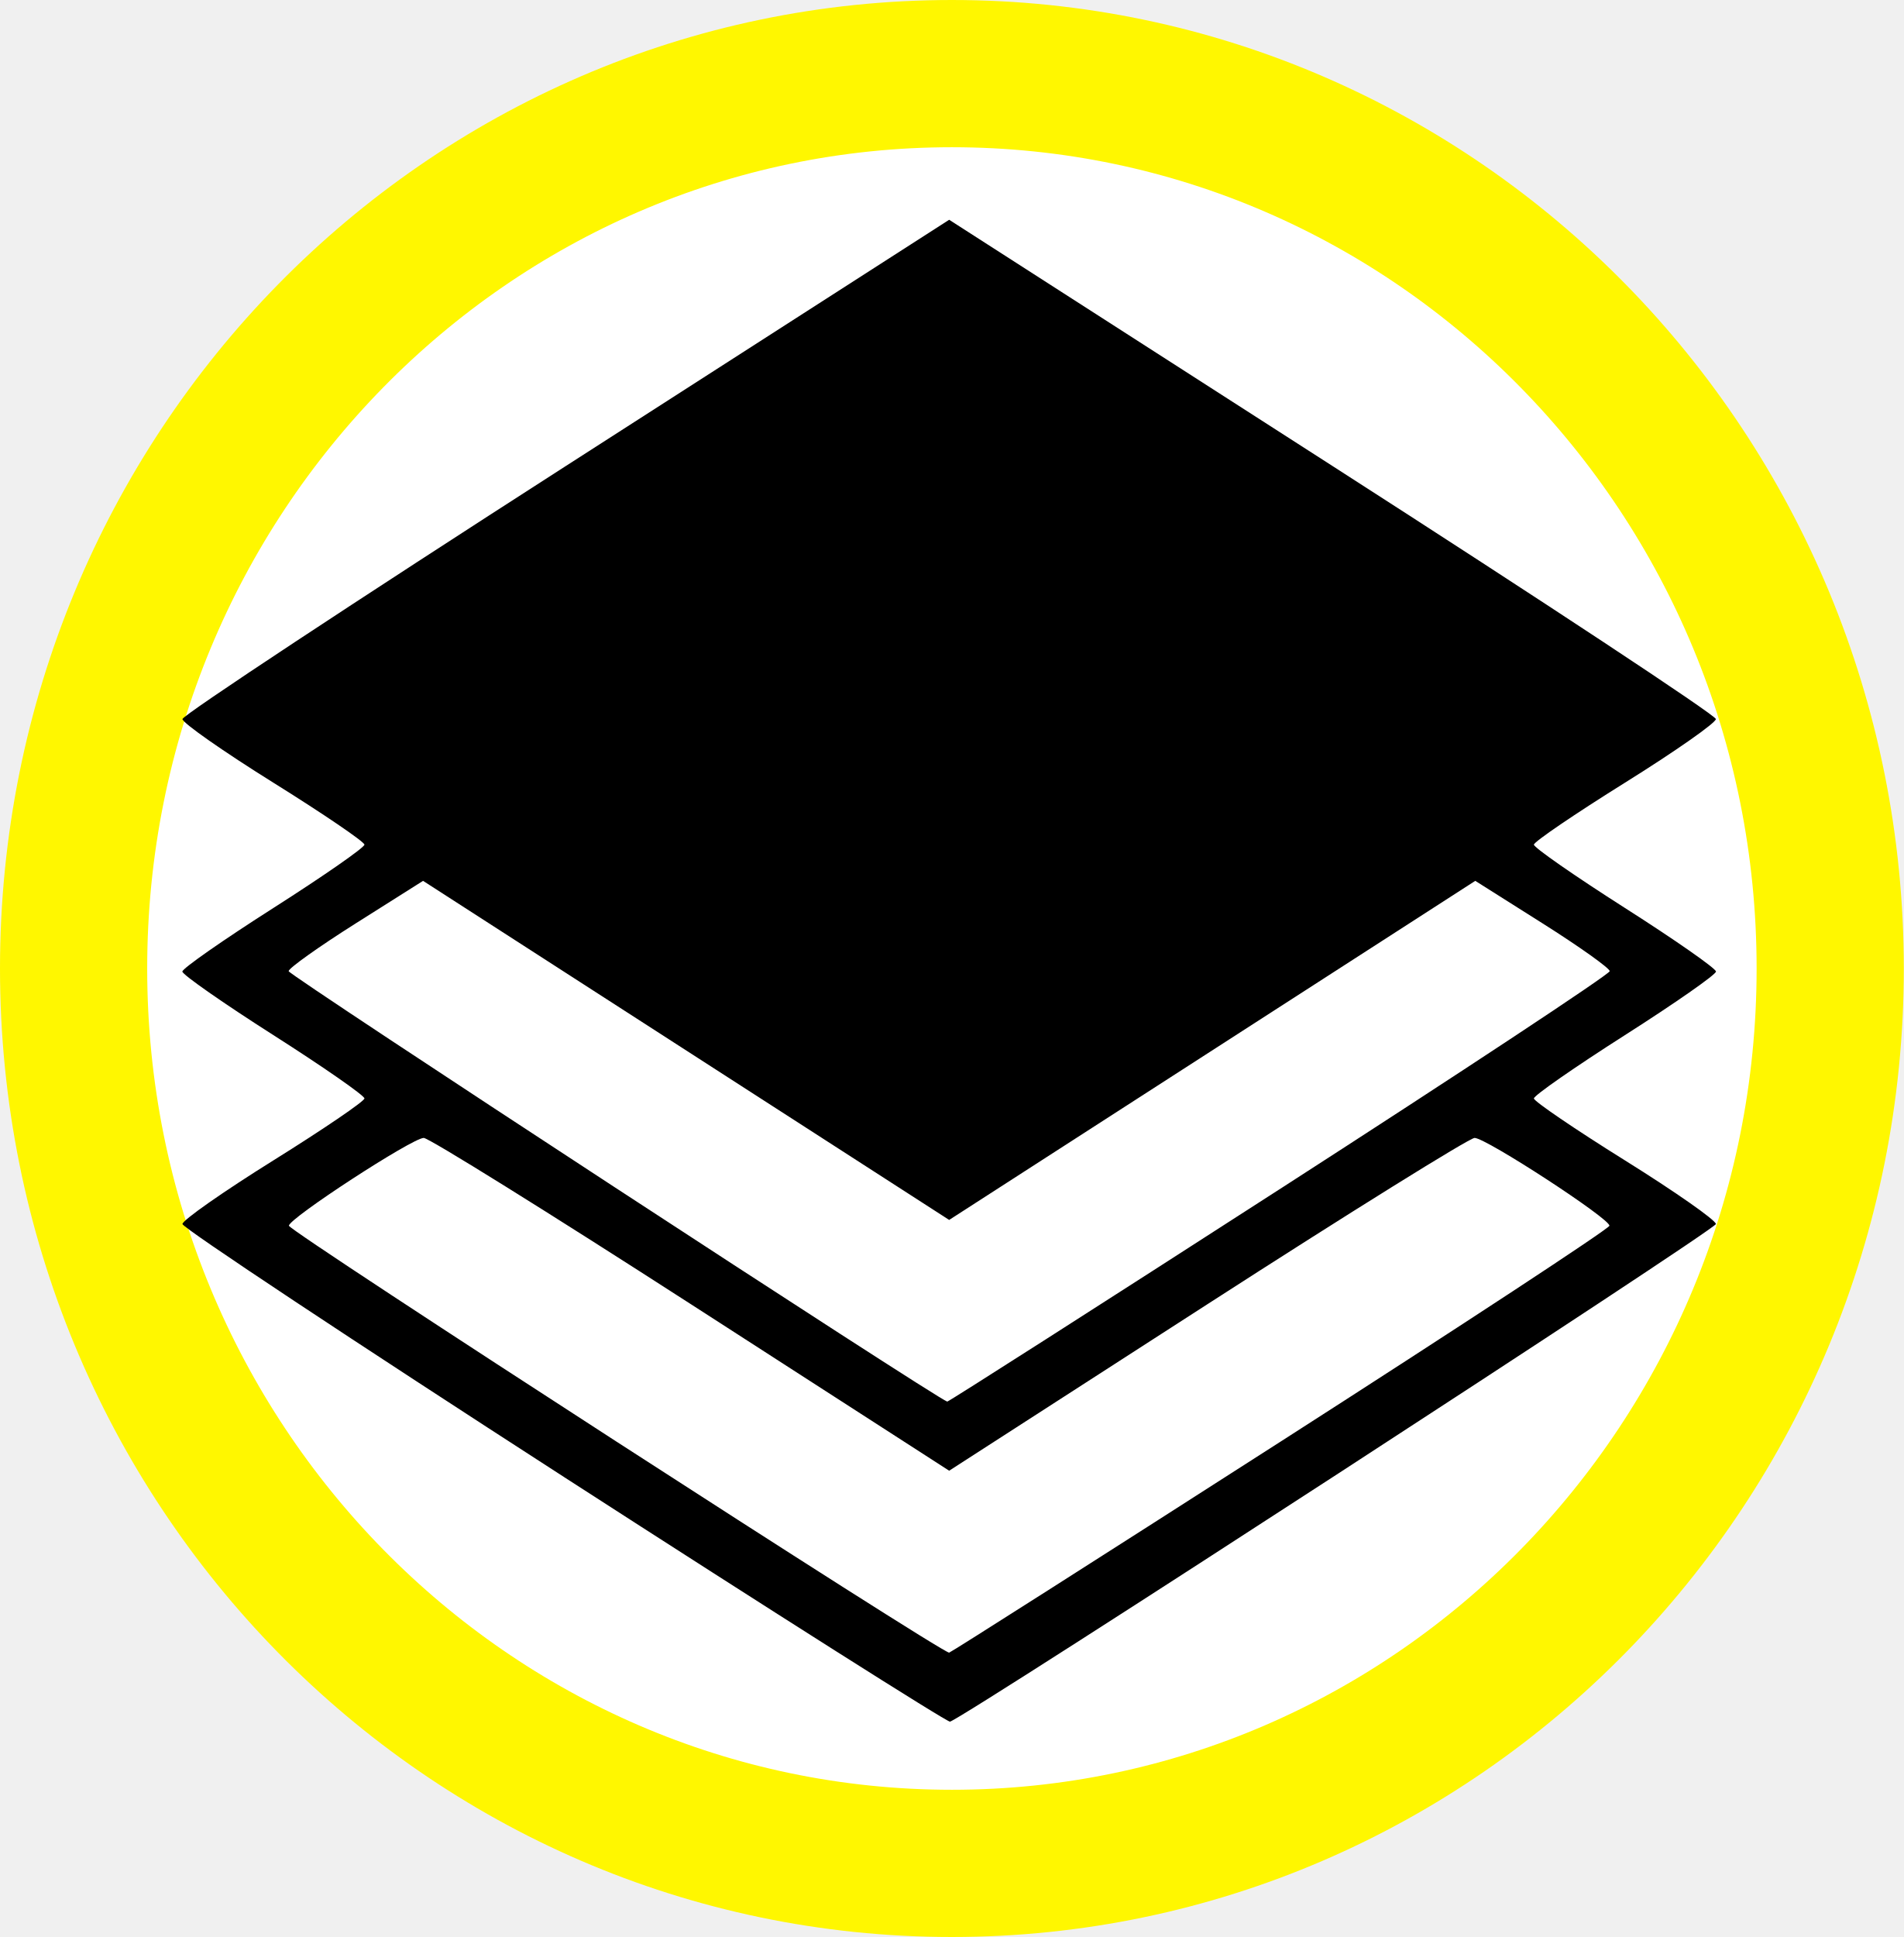
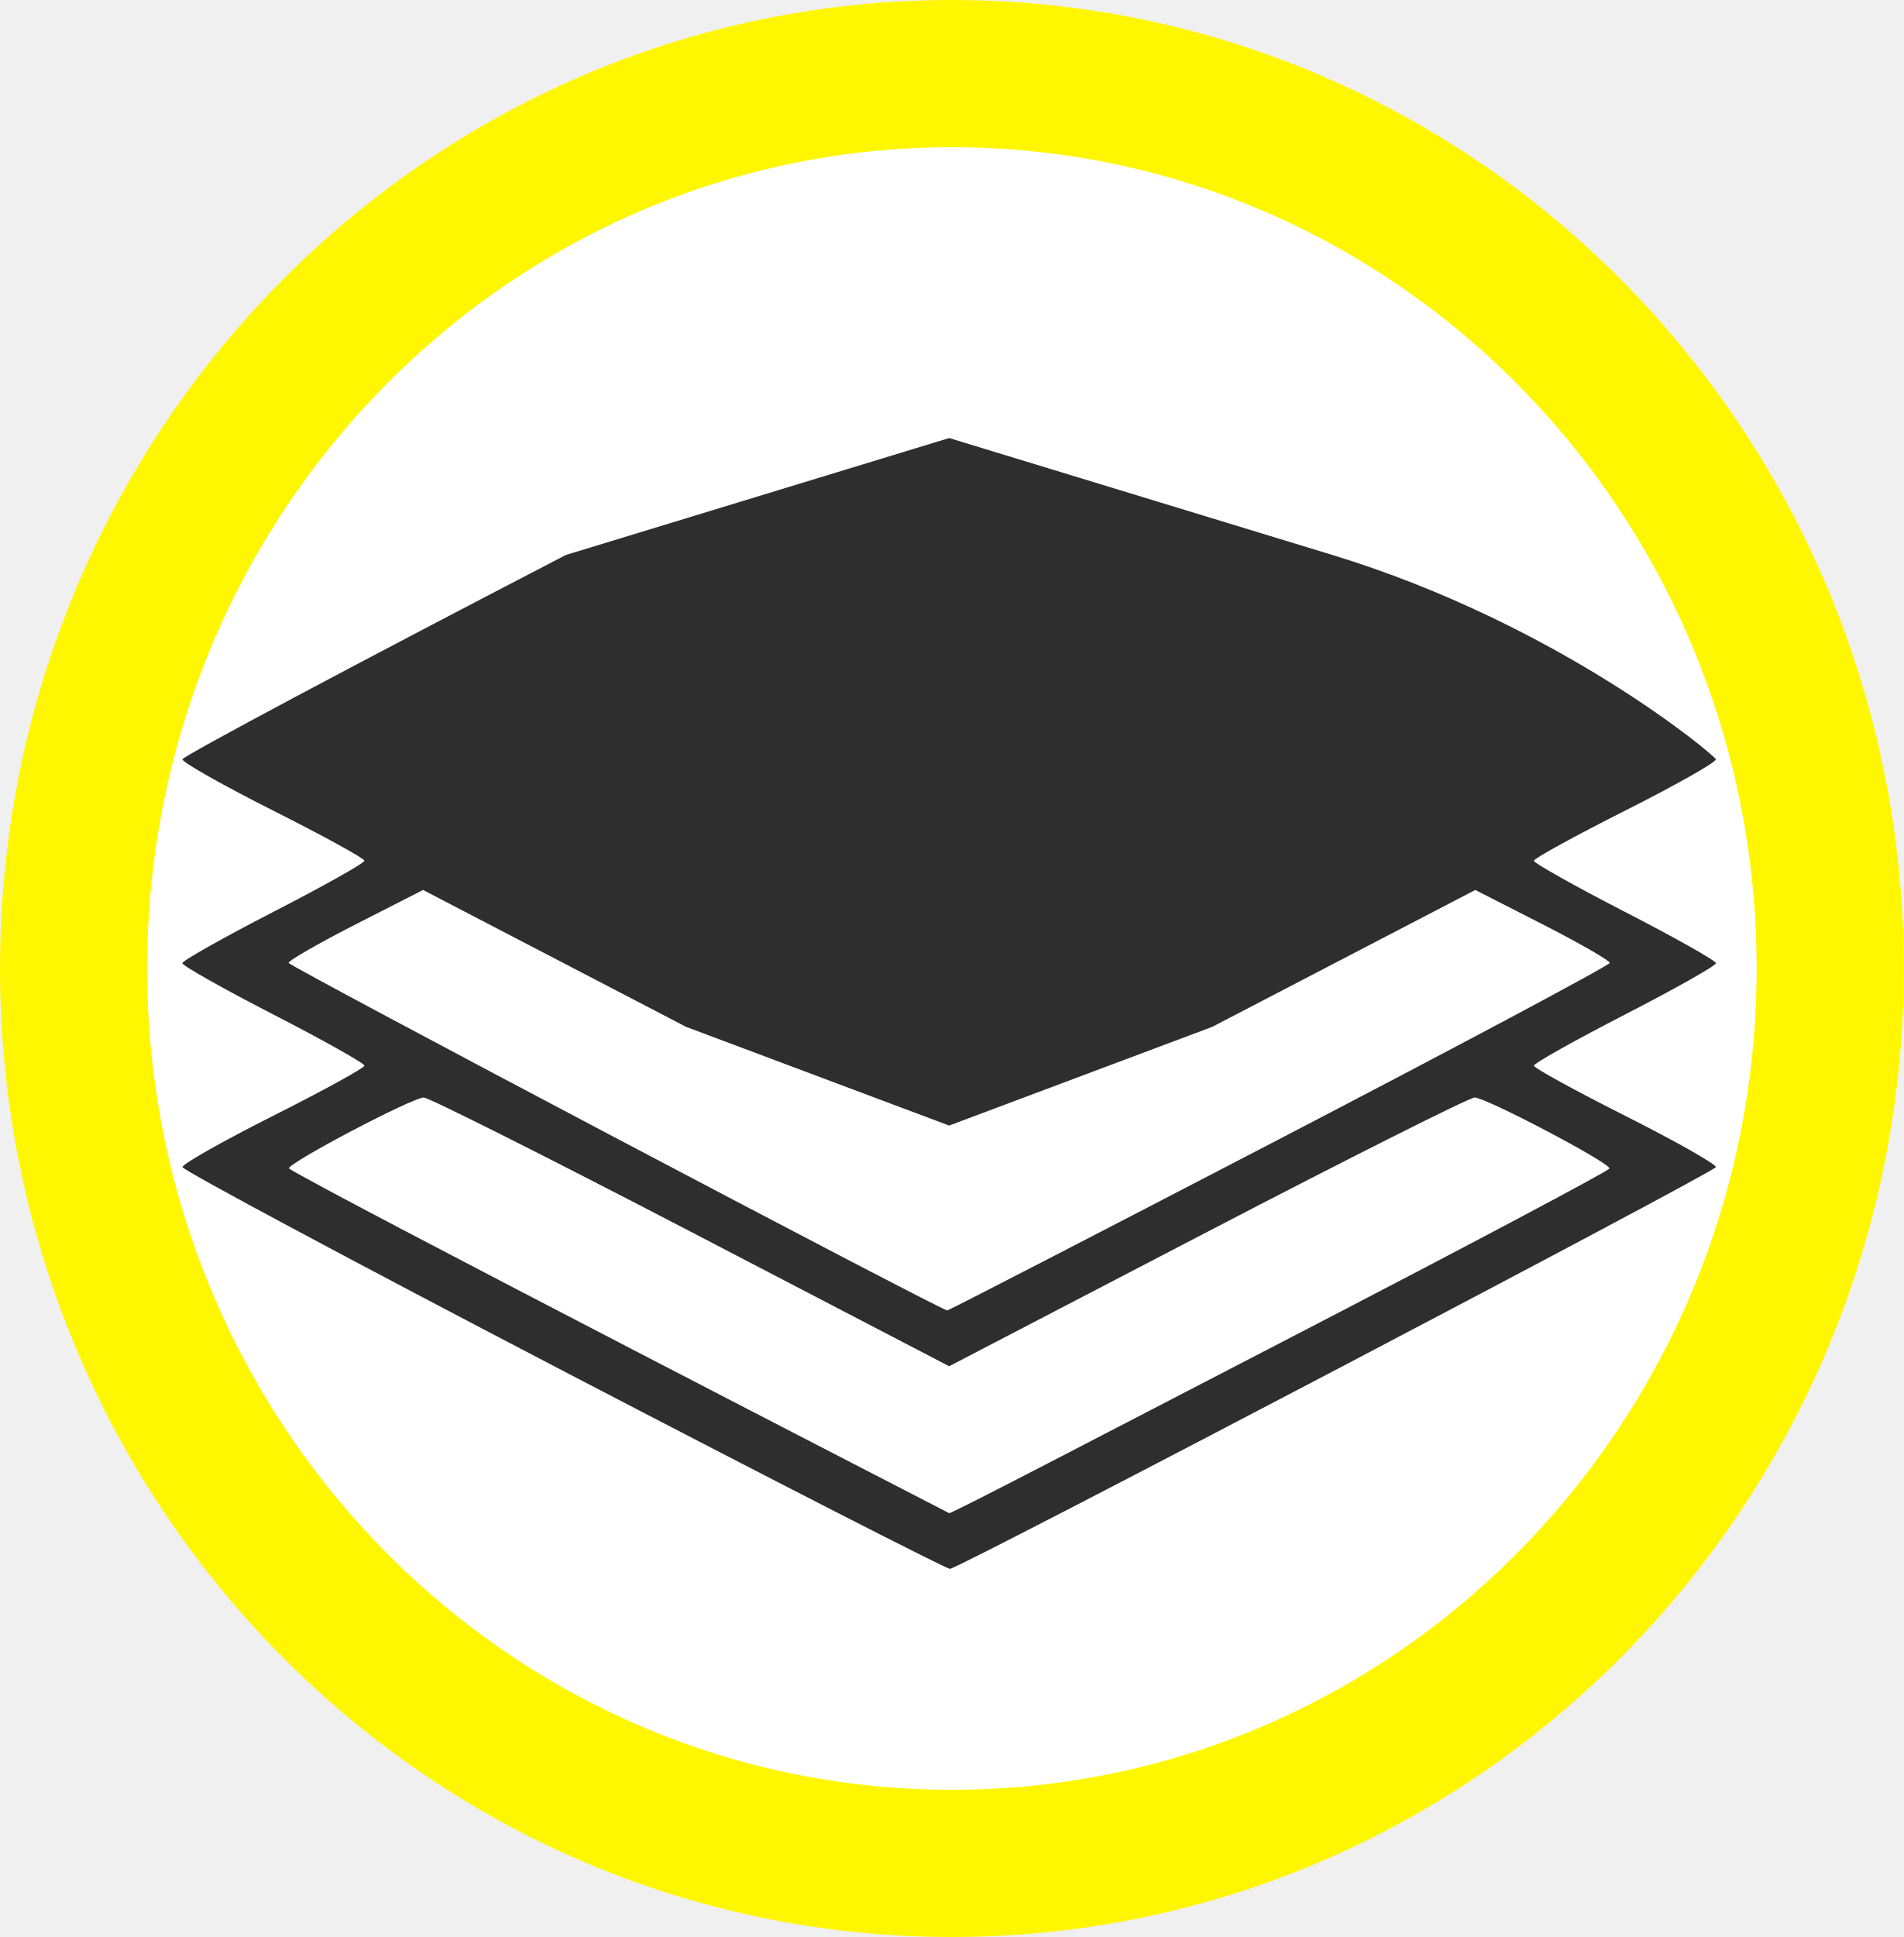
<svg xmlns="http://www.w3.org/2000/svg" version="1.1" id="svg2" x="0px" y="0px" width="75.561mm" height="76.86mm" viewBox="0 0 267.737 272.34" enable-background="new 0 0 580 580" xml:space="preserve">
  <defs id="defs4">
    <linearGradient gradientTransform="matrix(0.4939448,0,0,0.5128053,10.43158,-44.47354)" id="Gradient_1" gradientUnits="userSpaceOnUse" x1="243.209" y1="156.264" x2="248.221" y2="543.014">
      <stop offset="0.194" stop-color="#0093FF" id="stop26" />
      <stop offset="1" stop-color="#00307C" stop-opacity="0.971" id="stop28" />
      <stop offset="1" stop-color="#647191" id="stop30" />
    </linearGradient>
    <radialGradient id="Gradient_2" gradientUnits="userSpaceOnUse" cx="245.979" cy="269.279" r="75.721">
      <stop offset="0" stop-color="#FFFFFF" id="stop33" />
      <stop offset="1" stop-color="#BFBFBF" id="stop35" />
    </radialGradient>
  </defs>
  <g id="layer2">
    <ellipse ry="125.82" rx="123.519" cy="136.17" cx="133.869" id="path3353" style="fill:#ffffff;fill-rule:evenodd;stroke:#fff700;stroke-width:20.7;stroke-linecap:butt;stroke-linejoin:miter;stroke-miterlimit:4;stroke-dasharray:none;stroke-opacity:1" />
  </g>
  <g id="layer1">
-     <path style="fill:#000000" d="M 79.312,207.663 C 49.811,188.633 25.667,172.628 25.659,172.098 c -0.008,-0.53 5.743,-4.555 12.781,-8.944 7.038,-4.389 12.804,-8.31 12.813,-8.714 0.009,-0.404 -5.749,-4.408 -12.796,-8.898 -7.047,-4.49 -12.813,-8.515 -12.813,-8.944 0,-0.429 5.766,-4.453 12.813,-8.944 7.047,-4.49 12.805,-8.494 12.796,-8.898 -0.009,-0.404 -5.775,-4.325 -12.813,-8.714 -7.038,-4.389 -12.789,-8.414 -12.781,-8.944 0.008,-0.53 24.273,-16.542 53.92,-35.581 l 53.905,-34.618 53.905,34.618 c 29.648,19.04 53.912,35.051 53.92,35.581 0.008,0.53 -5.743,4.555 -12.781,8.944 -7.038,4.389 -12.804,8.31 -12.813,8.714 -0.009,0.404 5.749,4.408 12.796,8.898 7.047,4.49 12.813,8.515 12.813,8.944 0,0.429 -5.766,4.453 -12.813,8.944 -7.047,4.49 -12.805,8.494 -12.796,8.898 0.01,0.404 5.775,4.325 12.813,8.714 7.038,4.389 12.79,8.414 12.783,8.944 -0.011,0.779 -105.441,69.264 -107.707,69.965 -0.36,0.111 -24.792,-15.368 -54.293,-34.399 z M 180.16,202.645 c 25.378,-16.271 46.158,-29.909 46.179,-30.308 0.053,-1.006 -17.364,-12.347 -18.962,-12.347 -0.714,0 -17.632,10.528 -37.596,23.395 l -36.297,23.395 -36.297,-23.395 c -19.963,-12.867 -36.881,-23.395 -37.596,-23.395 -1.6,0 -19.016,11.342 -18.959,12.347 0.045,0.796 91.991,60.233 92.852,60.022 0.294,-0.072 21.297,-13.443 46.675,-29.714 z m -0.232,-35.424 c 25.547,-16.456 46.45,-30.26 46.45,-30.676 0,-0.416 -4.254,-3.443 -9.453,-6.727 l -9.453,-5.971 -36.994,23.837 -36.994,23.837 -36.994,-23.837 -36.994,-23.837 -9.453,5.971 c -5.199,3.284 -9.453,6.311 -9.453,6.727 0,0.558 91.073,60.064 92.622,60.519 0.145,0.043 21.166,-13.387 46.713,-29.843 z" id="path3517" />
+     <path style="fill:#2e2e2e;fill-opacity:1" d="m 79.312,192.806 c -29.501,-15.366 -53.645,-28.289 -53.653,-28.717 -0.008,-0.428 5.743,-3.678 12.781,-7.222 7.038,-3.544 12.804,-6.71 12.813,-7.036 0.009,-0.326 -5.749,-3.559 -12.796,-7.185 -7.047,-3.626 -12.813,-6.875 -12.813,-7.222 0,-0.346 5.766,-3.596 12.813,-7.222 7.047,-3.626 12.805,-6.859 12.796,-7.185 -0.009,-0.326 -5.775,-3.492 -12.813,-7.036 -7.038,-3.544 -12.789,-6.794 -12.781,-7.222 0.008,-0.428 24.273,-13.356 53.92,-28.73 L 133.485,61.588 187.39,78.032 c 31.943,9.744 53.912,28.302 53.92,28.73 0.008,0.428 -5.743,3.678 -12.781,7.222 -7.038,3.544 -12.804,6.71 -12.813,7.036 -0.009,0.326 5.749,3.559 12.796,7.185 7.047,3.626 12.813,6.875 12.813,7.222 0,0.346 -5.766,3.596 -12.813,7.222 -7.047,3.626 -12.805,6.859 -12.796,7.185 0.01,0.326 5.775,3.492 12.813,7.036 7.038,3.544 12.79,6.794 12.783,7.222 -0.011,0.629 -105.441,55.927 -107.707,56.492 -0.36,0.09 -24.792,-12.409 -54.293,-27.775 z M 180.16,188.754 c 25.378,-13.138 46.158,-24.15 46.179,-24.472 0.053,-0.812 -17.364,-9.97 -18.962,-9.97 -0.714,0 -17.632,8.501 -37.596,18.89 l -36.297,18.89 -36.297,-18.89 c -19.963,-10.39 -36.881,-18.89 -37.596,-18.89 -1.6,0 -19.016,9.158 -18.959,9.97 4.465,2.954 92.852,48.464 92.852,48.464 0.27,0.129 21.297,-10.855 46.675,-23.993 z M 179.928,160.151 c 25.547,-13.287 46.45,-24.433 46.45,-24.769 0,-0.336 -4.254,-2.78 -9.453,-5.432 l -9.453,-4.821 -36.994,19.247 -36.994,13.877 -36.994,-13.877 -36.994,-19.247 -9.453,4.821 c -5.199,2.652 -9.453,5.096 -9.453,5.432 0,0.45 91.073,48.498 92.622,48.865 0.145,0.034 21.166,-10.809 46.713,-24.096 z" id="path3517" />
  </g>
</svg>
